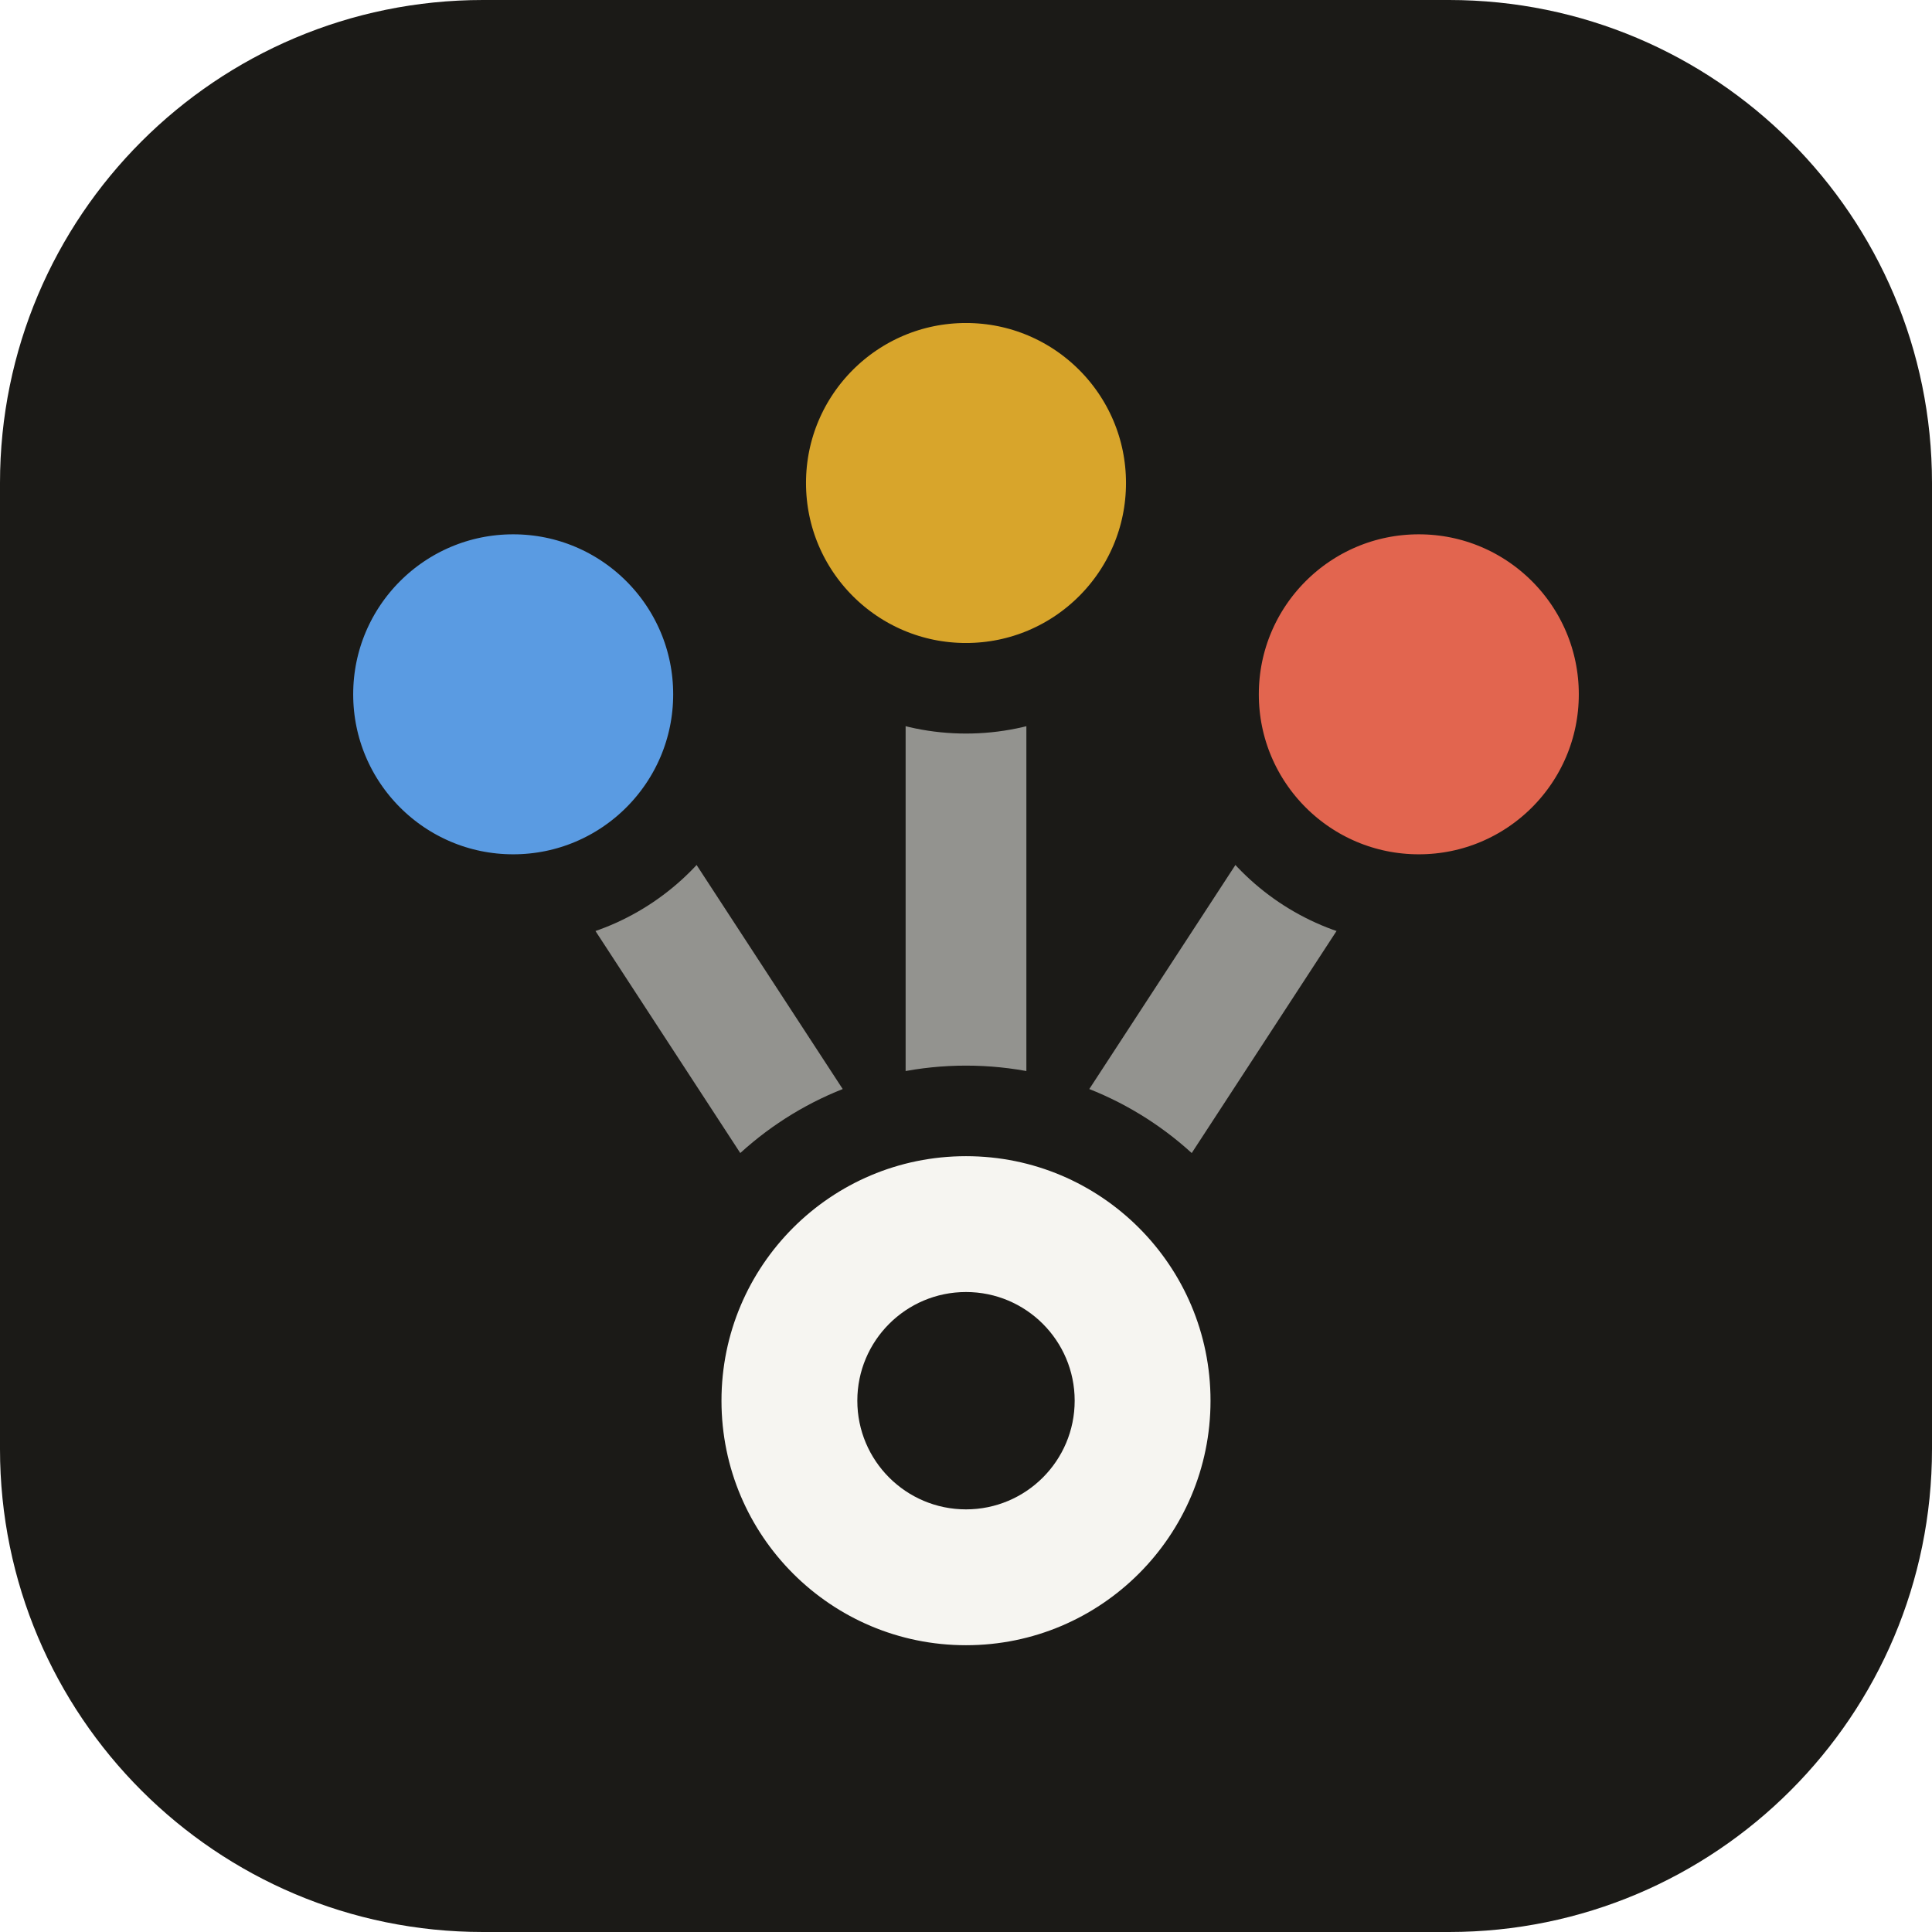
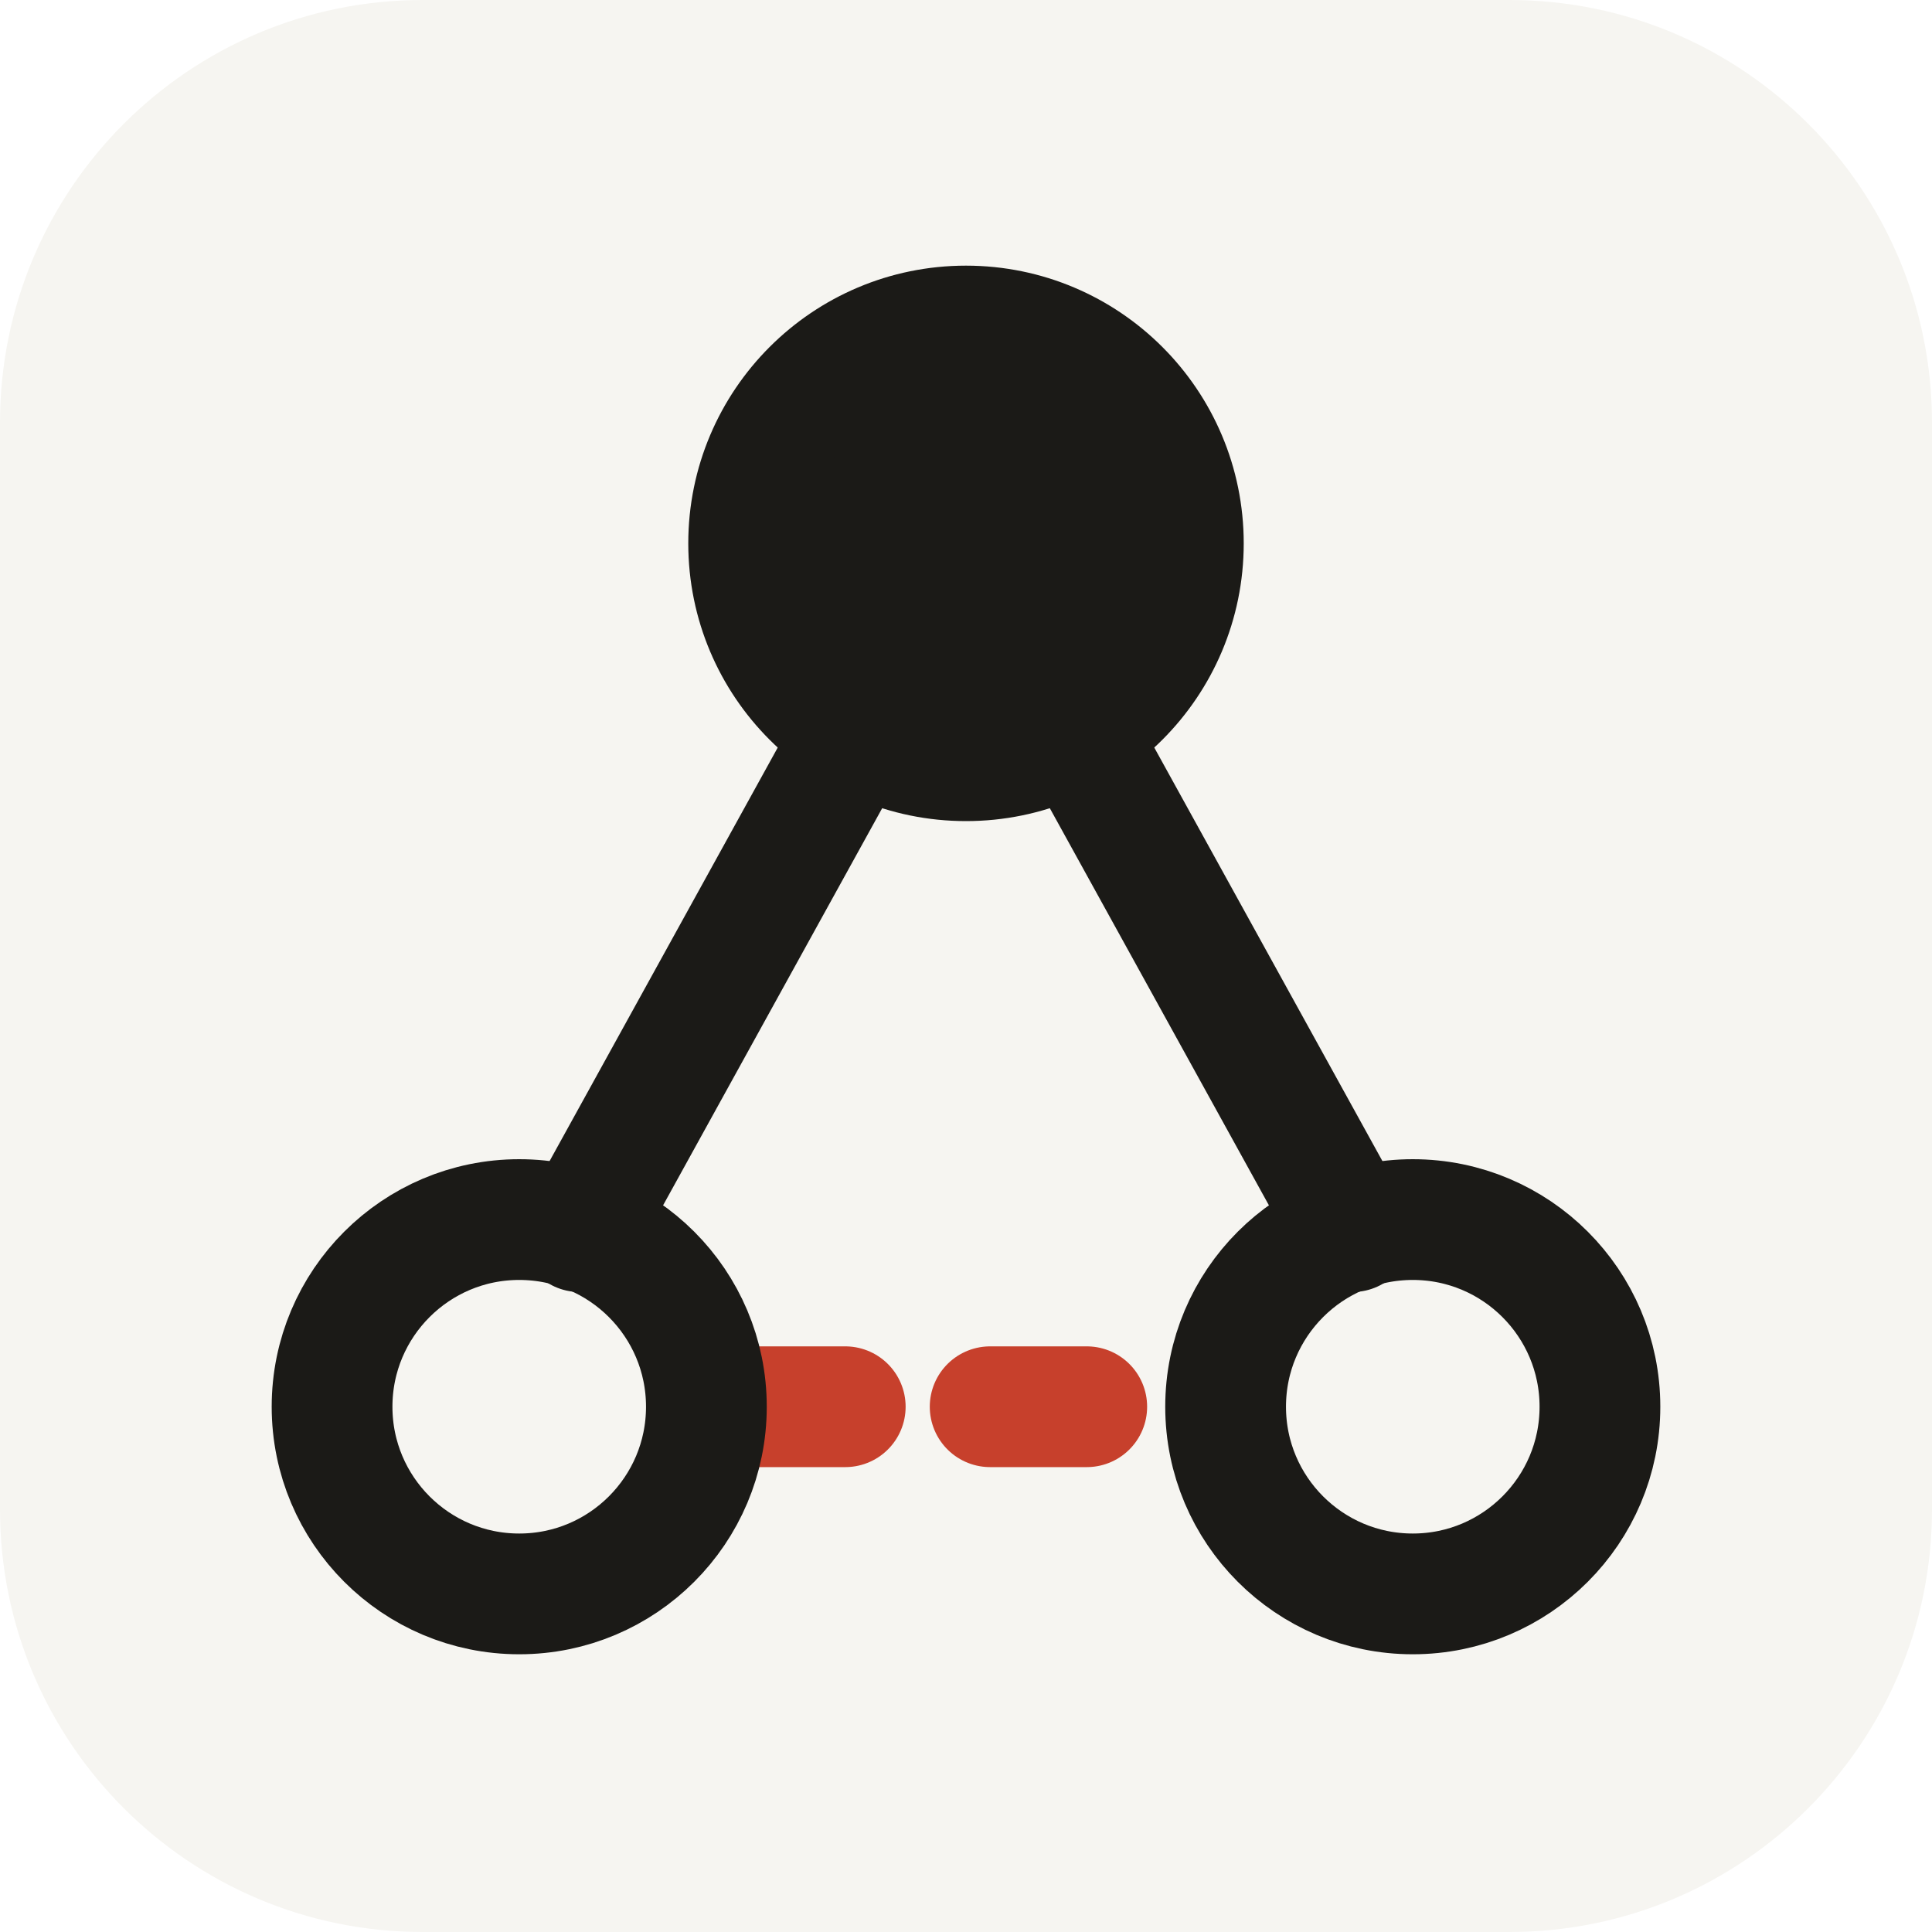
<svg xmlns="http://www.w3.org/2000/svg" viewBox="0 0 32 32">
-   <rect width="32" height="32" rx="8" fill="#1b1a17" />
-   <path d="M8.5 11.5 16 23M16 8v15M23.5 11.5 16 23" stroke="#f6f5f1" stroke-opacity=".55" stroke-width="2" stroke-linecap="round" />
-   <g stroke="#1b1a17" stroke-width="1.5">
-     <circle cx="8.5" cy="11.5" r="3.4" fill="#5a9be2" />
-     <circle cx="16" cy="8" r="3.4" fill="#d8a52b" />
-     <circle cx="23.5" cy="11.5" r="3.4" fill="#e2654f" />
-     <circle cx="16" cy="23.2" r="4.8" fill="#f6f5f1" />
+   <style>
+     .tile { fill: #f6f5f1 } .ink { fill: #1b1a17; stroke: #1b1a17 } .contra { stroke: #c7402c }
+     @media (prefers-color-scheme: dark) {
+       .tile { fill: #24231f } .ink { fill: #ecebe6; stroke: #ecebe6 } .contra { stroke: #e2654f }
+     }
+   </style>
+   <rect class="tile" width="32" height="32" rx="7" />
+   <g transform="translate(0 .8)" stroke-width="2" stroke-linecap="round">
+     <path class="ink" d="M14.4 10.9 9.6 19.6M17.6 10.9l4.8 8.7" fill="none" />
+     <path class="contra" d="M12.4 22.5h7.2" stroke-dasharray="1.6 2.4" />
+     <circle class="ink" cx="16" cy="8.2" r="3.6" stroke="none" />
+     <circle class="ink" cx="8.6" cy="22.5" r="3.1" style="fill:none" />
+     <circle class="ink" cx="23.4" cy="22.5" r="3.1" style="fill:none" />
  </g>
-   <circle cx="16" cy="23.2" r="1.8" fill="#1b1a17" />
</svg>
